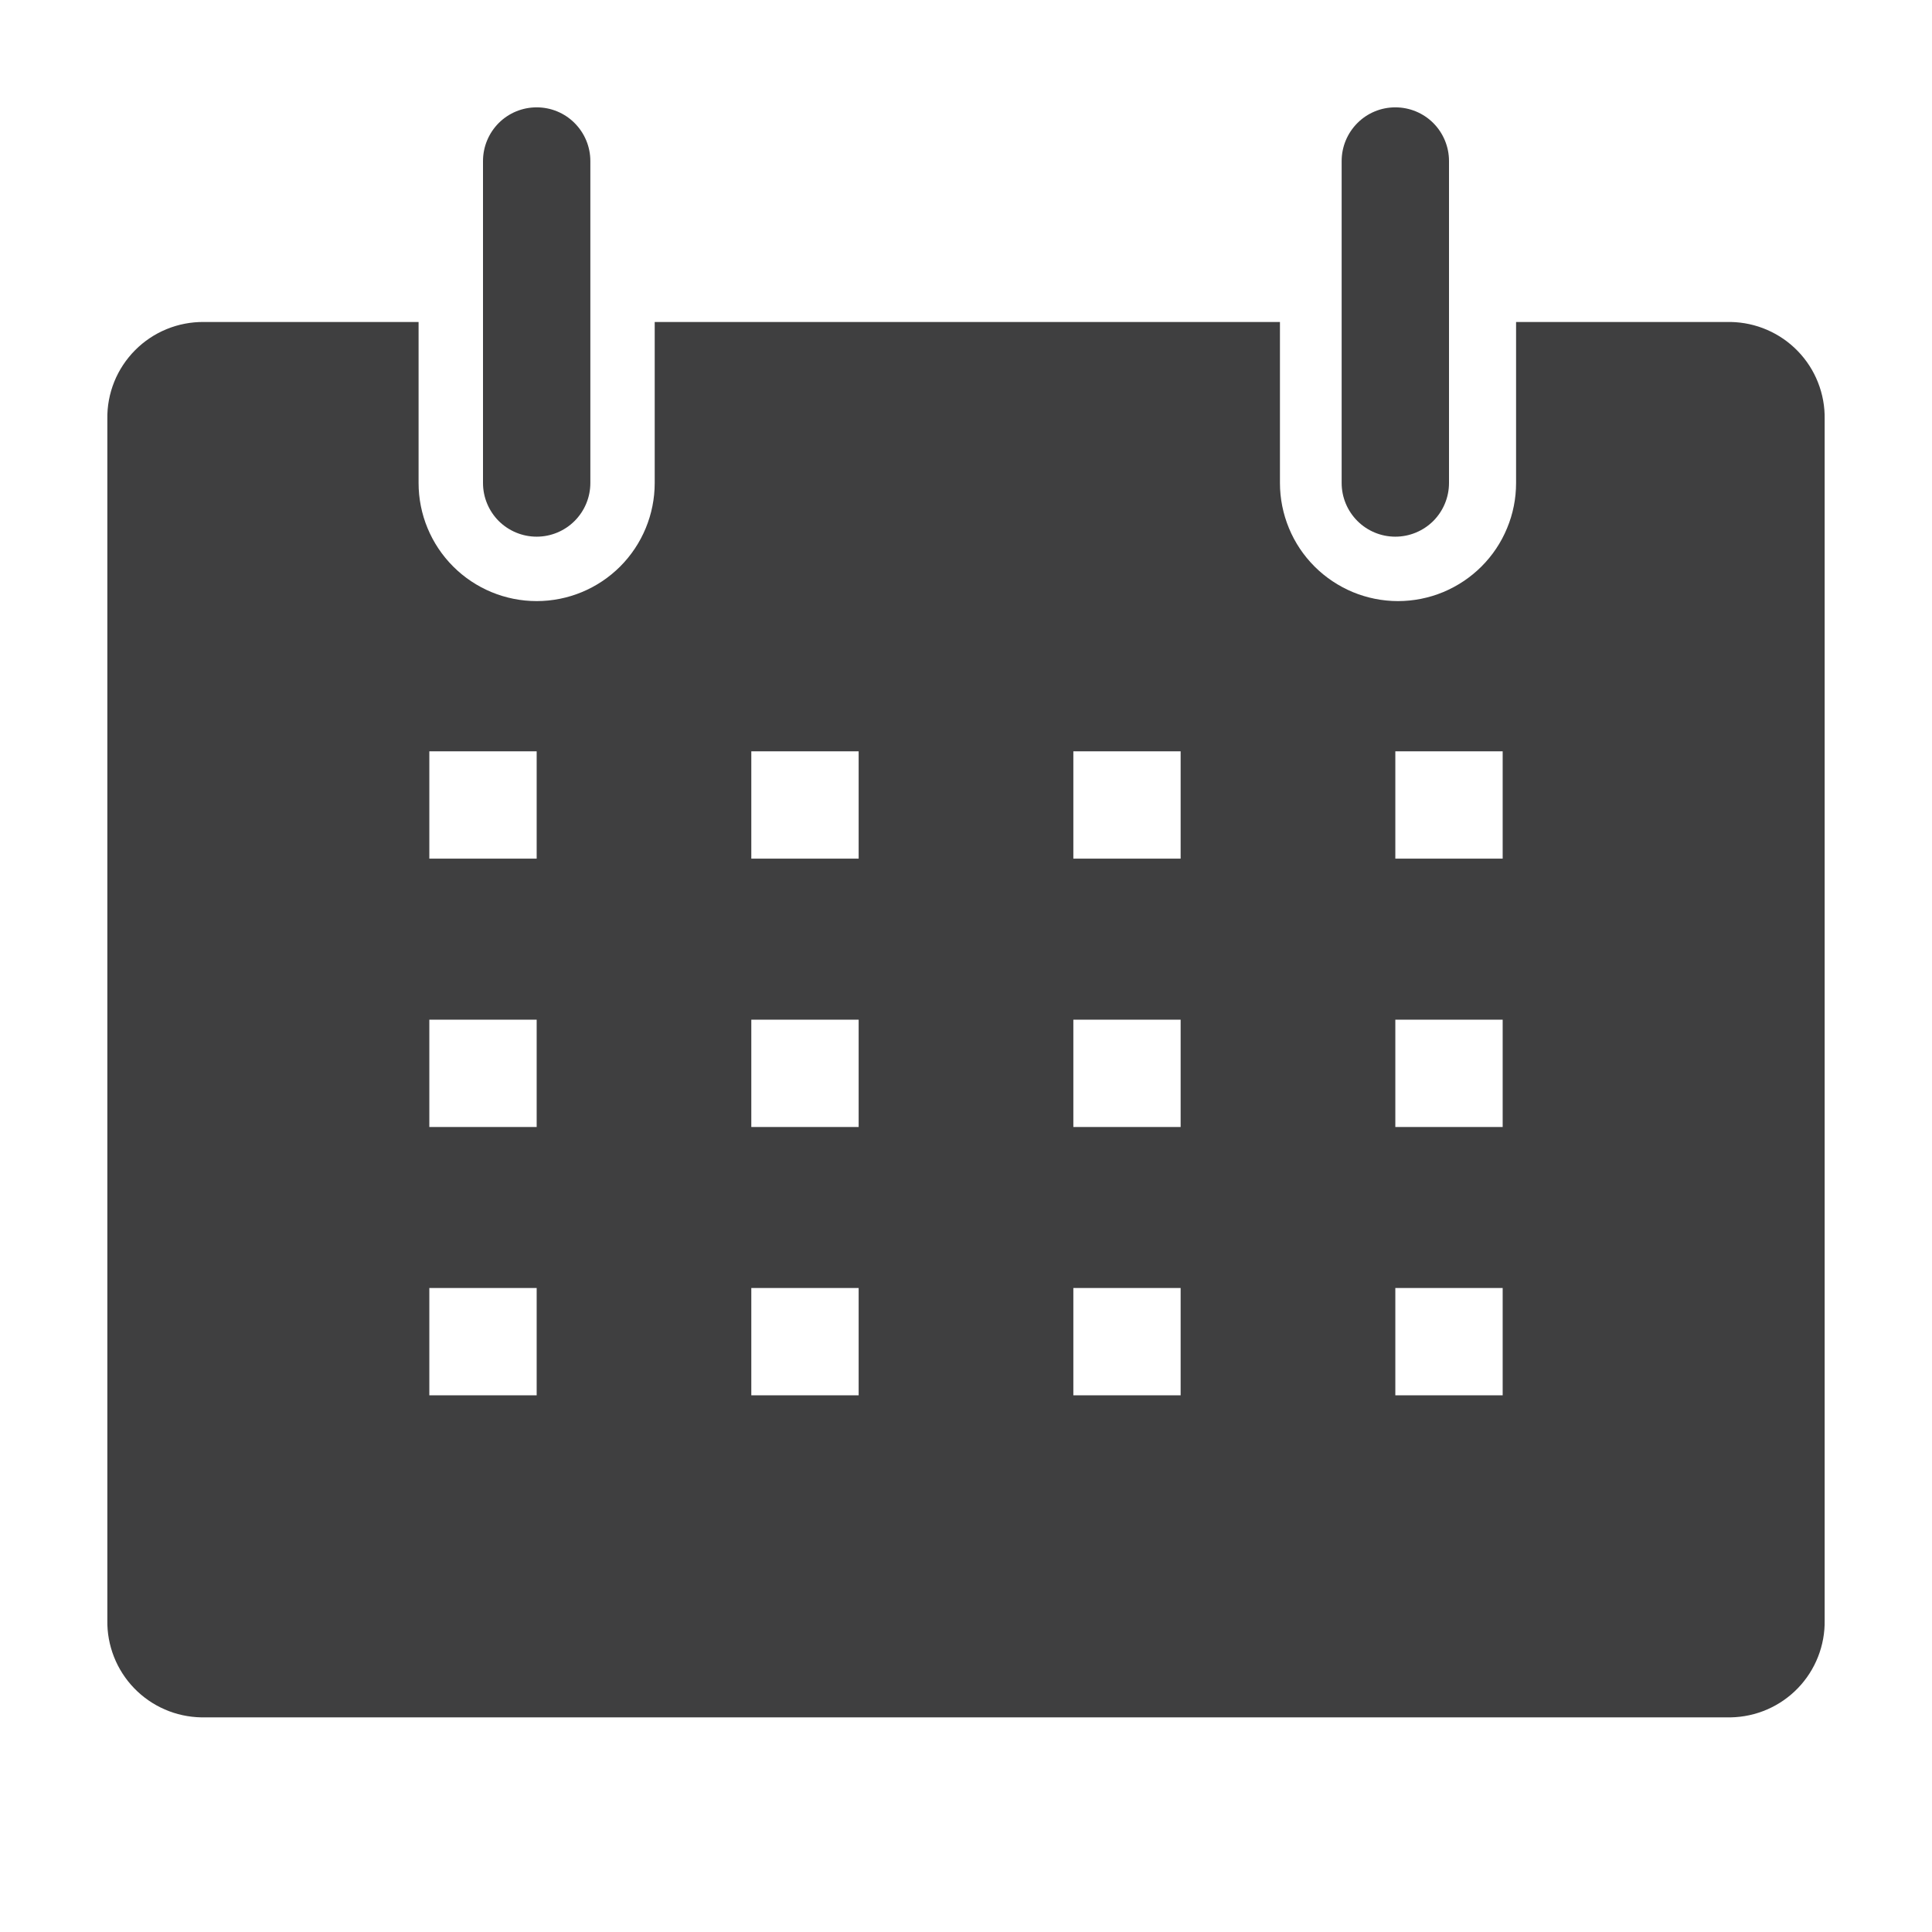
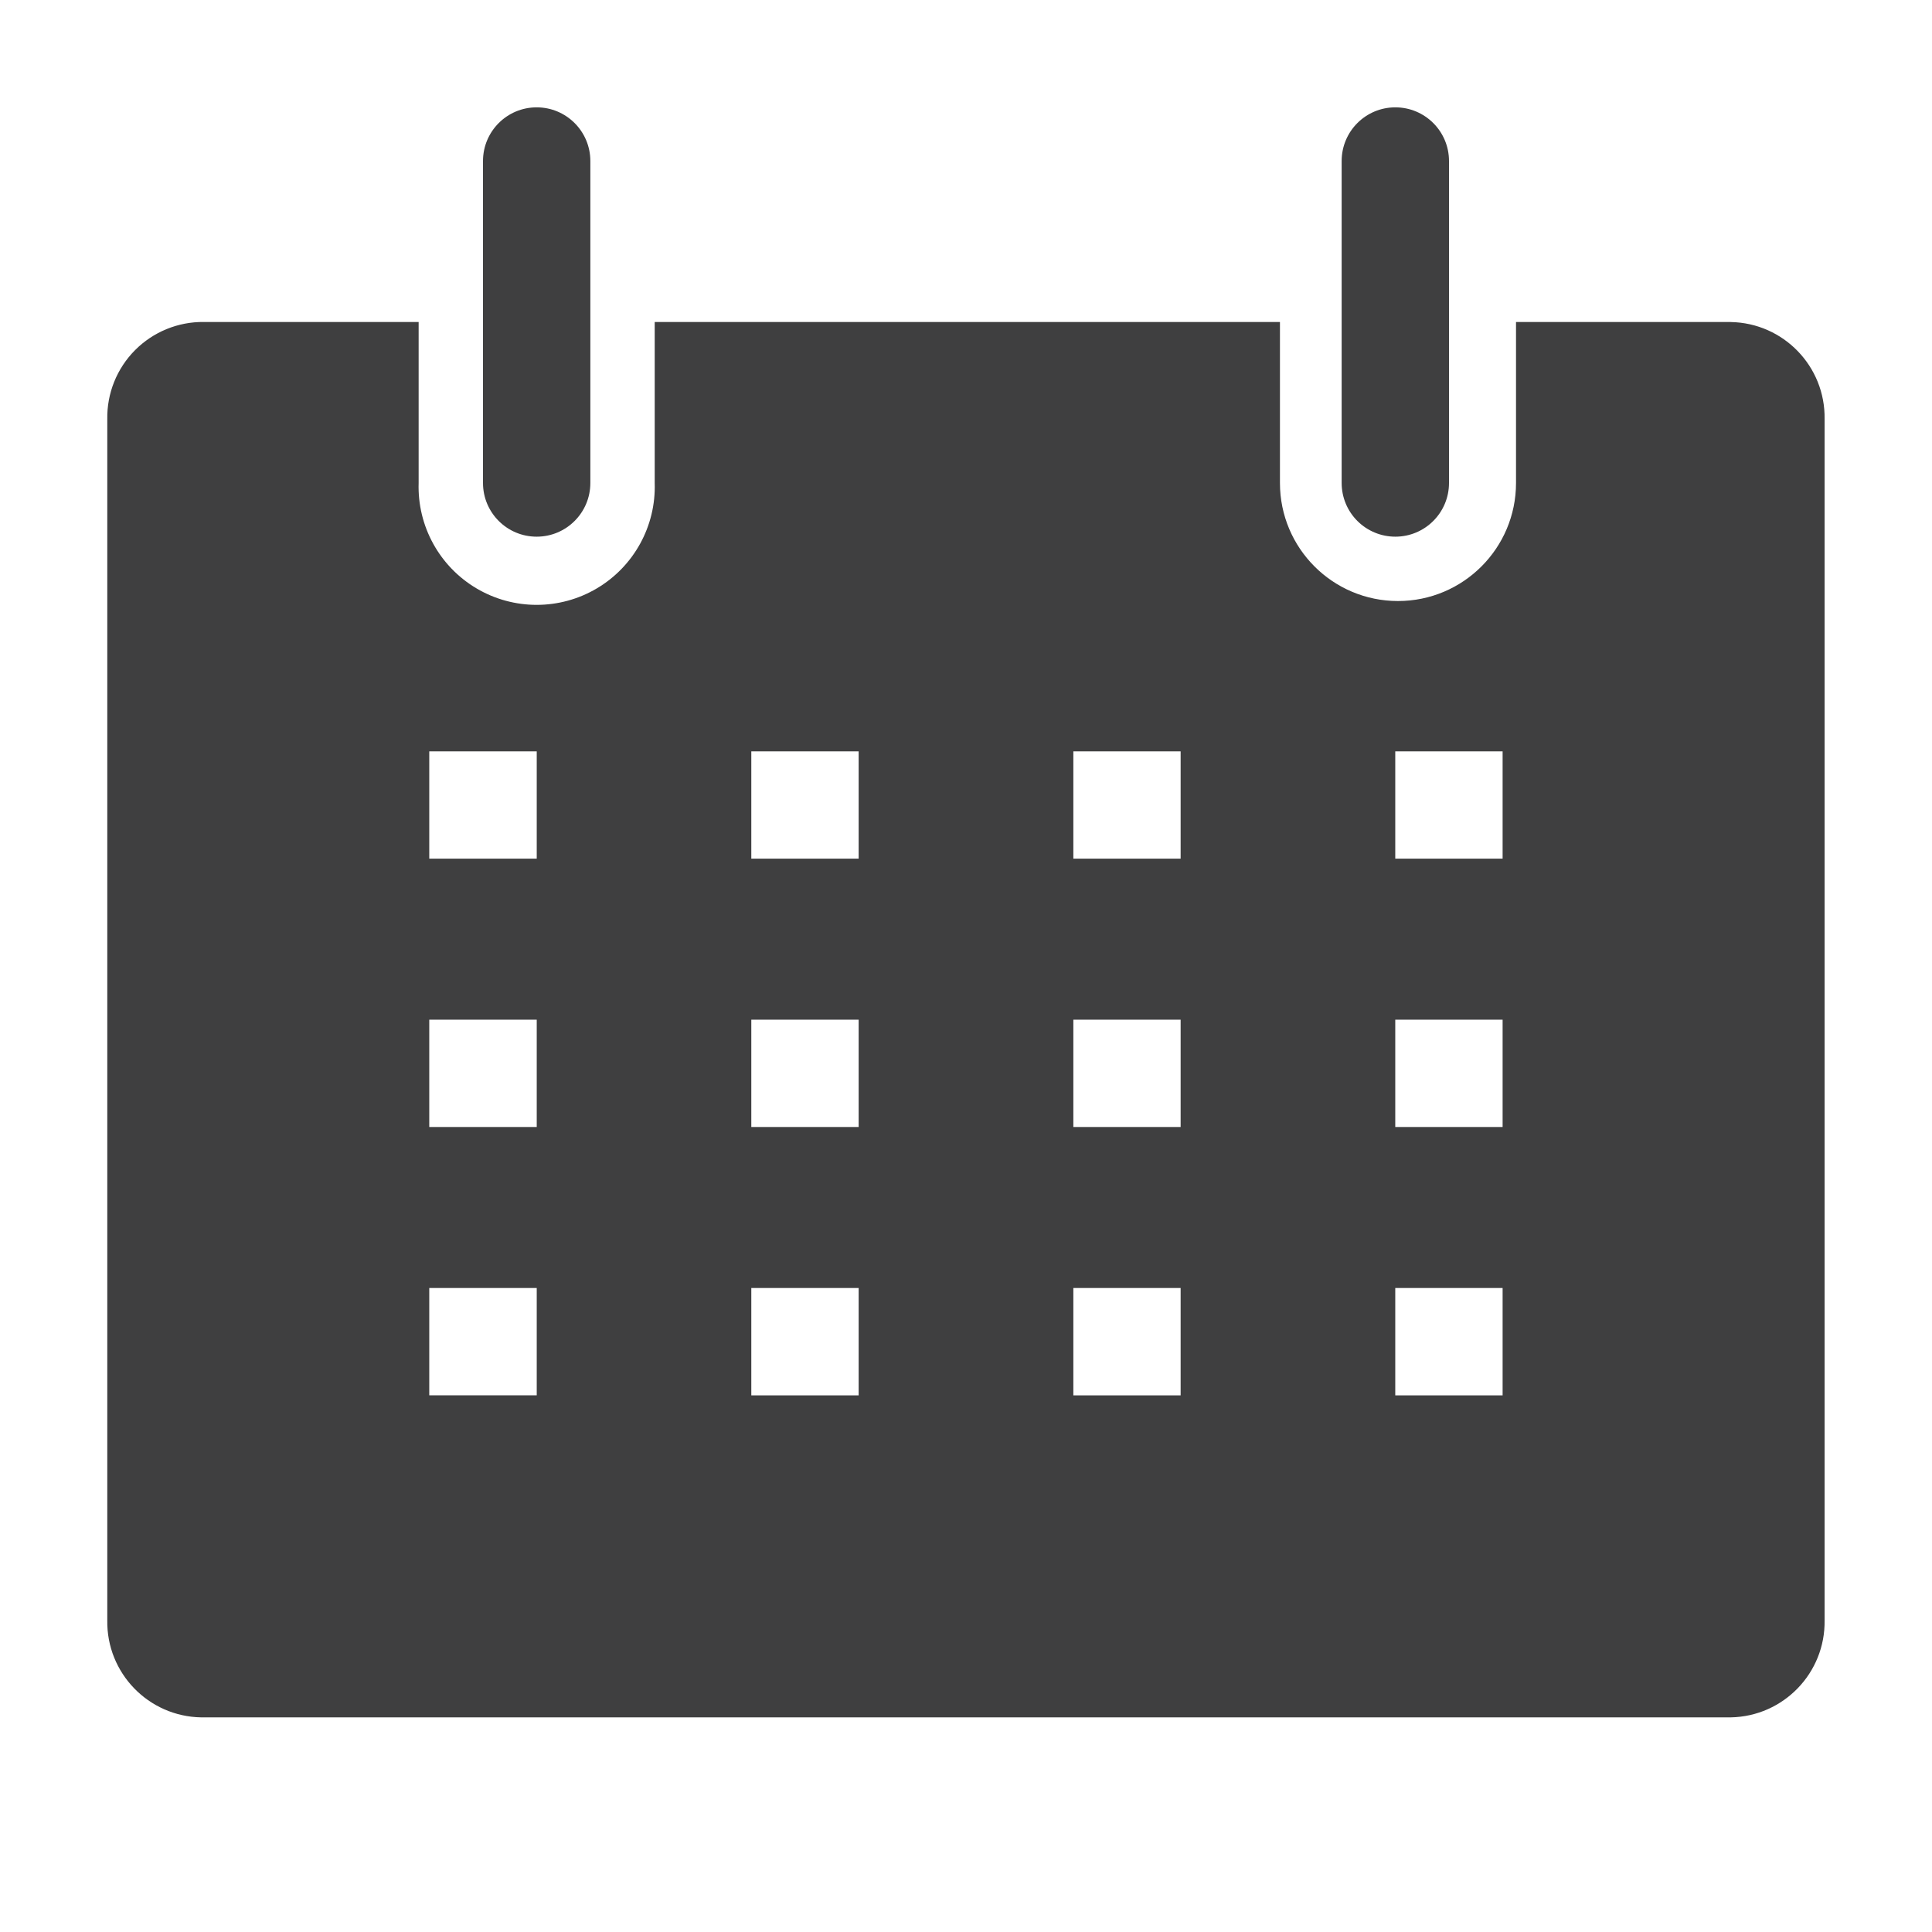
- <svg xmlns="http://www.w3.org/2000/svg" width="32" height="32" viewBox="0 0 32 32" fill="none">
-   <path d="M28.667 5.333H25.111V8C25.111 8.257 25.061 8.511 24.962 8.748C24.864 8.986 24.72 9.201 24.538 9.383C24.357 9.564 24.141 9.708 23.904 9.807C23.667 9.905 23.412 9.956 23.155 9.956C22.899 9.956 22.644 9.905 22.407 9.807C22.17 9.708 21.954 9.564 21.773 9.383C21.591 9.201 21.447 8.986 21.349 8.748C21.251 8.511 21.2 8.257 21.2 8V5.333H10.844V8C10.844 8.519 10.638 9.016 10.272 9.383C9.905 9.75 9.408 9.956 8.889 9.956C8.37 9.956 7.873 9.75 7.506 9.383C7.139 9.016 6.933 8.519 6.933 8V5.333H3.378C3.166 5.331 2.956 5.371 2.761 5.451C2.565 5.531 2.387 5.65 2.238 5.8C2.089 5.95 1.971 6.128 1.892 6.324C1.813 6.521 1.774 6.731 1.778 6.942V26.836C1.774 27.043 1.812 27.25 1.888 27.443C1.964 27.636 2.078 27.813 2.222 27.962C2.367 28.112 2.539 28.231 2.73 28.314C2.92 28.397 3.126 28.441 3.333 28.445H28.667C28.874 28.441 29.079 28.397 29.27 28.314C29.461 28.231 29.633 28.112 29.778 27.962C29.922 27.813 30.036 27.636 30.112 27.443C30.188 27.25 30.226 27.043 30.222 26.836V6.942C30.226 6.734 30.188 6.528 30.112 6.335C30.036 6.141 29.922 5.965 29.778 5.816C29.633 5.666 29.461 5.547 29.27 5.464C29.079 5.381 28.874 5.337 28.667 5.333V5.333ZM8.889 23.111H7.111V21.333H8.889V23.111ZM8.889 18.667H7.111V16.889H8.889V18.667ZM8.889 14.222H7.111V12.444H8.889V14.222ZM14.222 23.111H12.444V21.333H14.222V23.111ZM14.222 18.667H12.444V16.889H14.222V18.667ZM14.222 14.222H12.444V12.444H14.222V14.222ZM19.555 23.111H17.778V21.333H19.555V23.111ZM19.555 18.667H17.778V16.889H19.555V18.667ZM19.555 14.222H17.778V12.444H19.555V14.222ZM24.889 23.111H23.111V21.333H24.889V23.111ZM24.889 18.667H23.111V16.889H24.889V18.667ZM24.889 14.222H23.111V12.444H24.889V14.222Z" fill="#3F3F40" />
-   <path d="M8.889 8.889C9.125 8.889 9.351 8.795 9.517 8.629C9.684 8.462 9.778 8.236 9.778 8V2.667C9.778 2.431 9.684 2.205 9.517 2.038C9.351 1.871 9.125 1.778 8.889 1.778C8.653 1.778 8.427 1.871 8.26 2.038C8.094 2.205 8 2.431 8 2.667V8C8 8.236 8.094 8.462 8.26 8.629C8.427 8.795 8.653 8.889 8.889 8.889Z" fill="#3F3F40" />
-   <path d="M23.111 8.889C23.347 8.889 23.573 8.795 23.74 8.629C23.906 8.462 24 8.236 24 8V2.667C24 2.431 23.906 2.205 23.74 2.038C23.573 1.871 23.347 1.778 23.111 1.778C22.875 1.778 22.649 1.871 22.483 2.038C22.316 2.205 22.222 2.431 22.222 2.667V8C22.222 8.236 22.316 8.462 22.483 8.629C22.649 8.795 22.875 8.889 23.111 8.889Z" fill="#3F3F40" />
+ <svg xmlns="http://www.w3.org/2000/svg" width="32" height="32" fill="none">
+   <path d="M28.667 5.333H25.11V8a1.955 1.955 0 01-3.91 0V5.333H10.844V8a1.956 1.956 0 11-3.91 0V5.333H3.377a1.582 1.582 0 00-1.6 1.61v19.893a1.582 1.582 0 001.555 1.609h25.334a1.583 1.583 0 001.555-1.61V6.943a1.582 1.582 0 00-1.555-1.609zM8.889 23.111H7.11v-1.778h1.78v1.778zm0-4.444H7.11v-1.778h1.78v1.778zm0-4.445H7.11v-1.777h1.78v1.777zm5.333 8.89h-1.778v-1.779h1.778v1.778zm0-4.445h-1.778v-1.778h1.778v1.778zm0-4.445h-1.778v-1.777h1.778v1.777zm5.333 8.89h-1.777v-1.779h1.777v1.778zm0-4.445h-1.777v-1.778h1.777v1.778zm0-4.445h-1.777v-1.777h1.777v1.777zm5.334 8.89H23.11v-1.779h1.778v1.778zm0-4.445H23.11v-1.778h1.778v1.778zm0-4.445H23.11v-1.777h1.778v1.777z" fill="#3F3F40" />
+   <path d="M8.889 8.889A.889.889 0 009.778 8V2.667a.889.889 0 10-1.778 0V8a.889.889 0 00.889.889zm14.222 0A.889.889 0 0024 8V2.667a.889.889 0 10-1.778 0V8a.889.889 0 00.89.889z" fill="#3F3F40" />
</svg>
